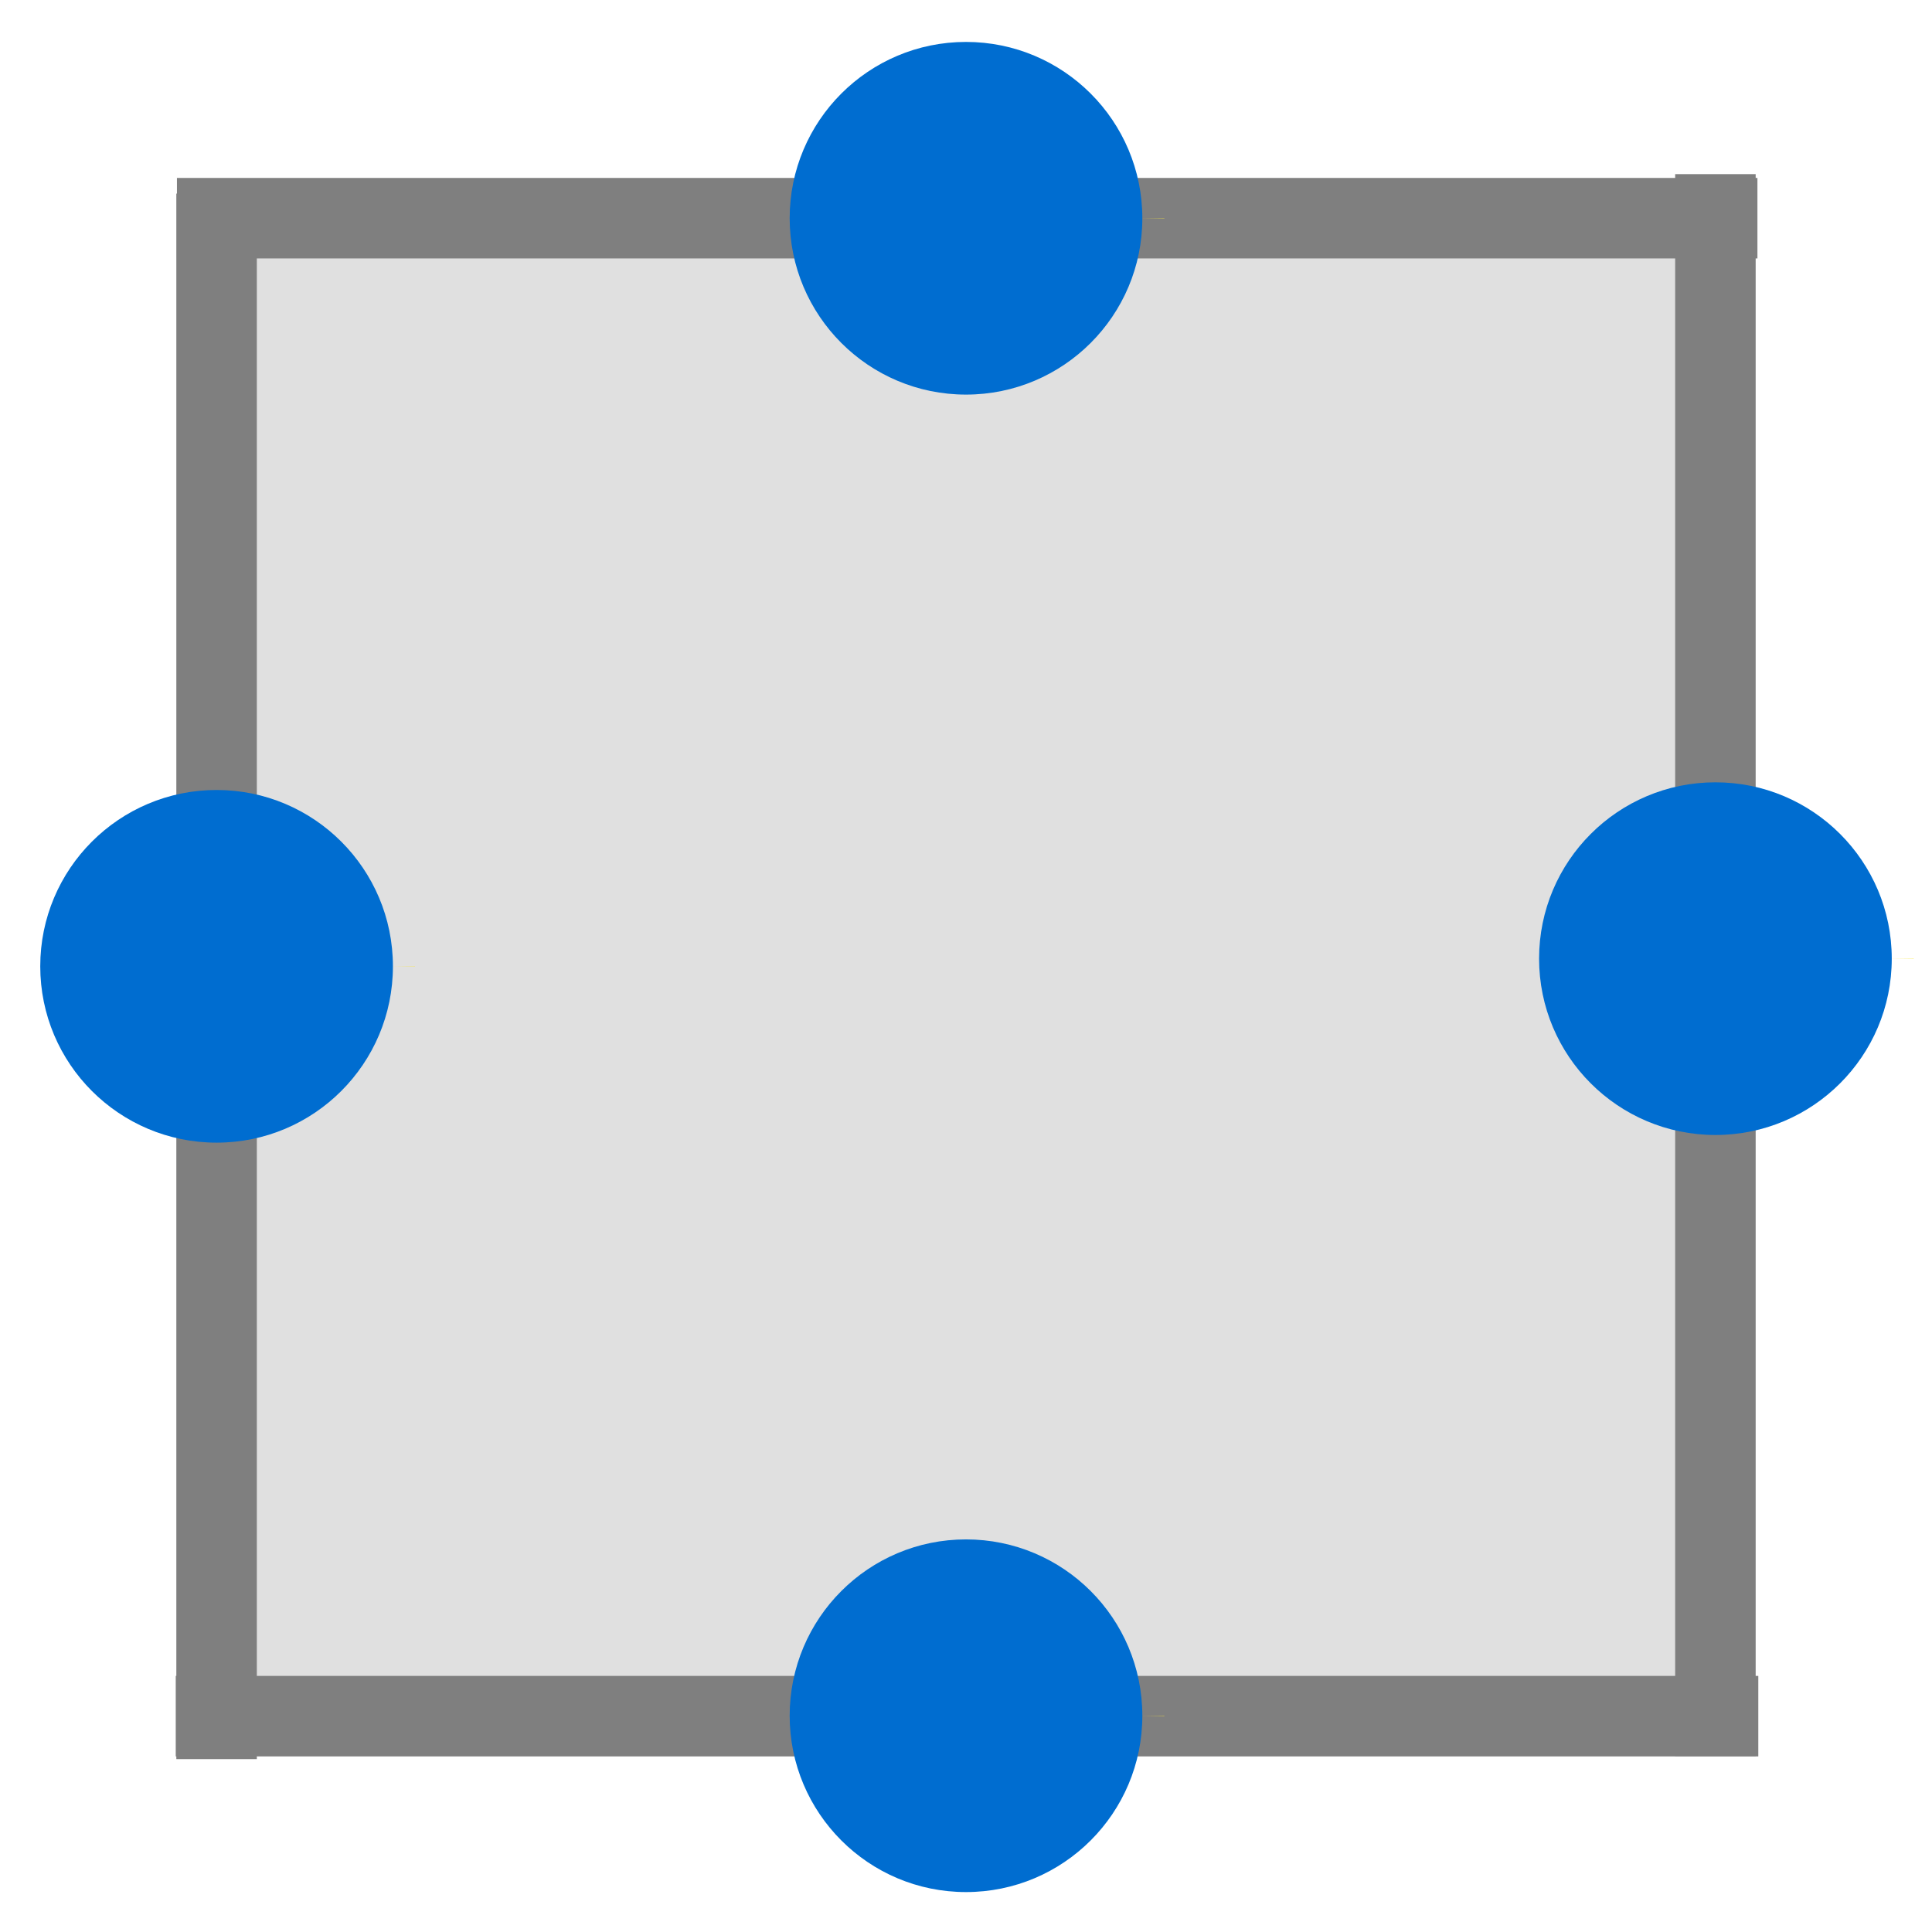
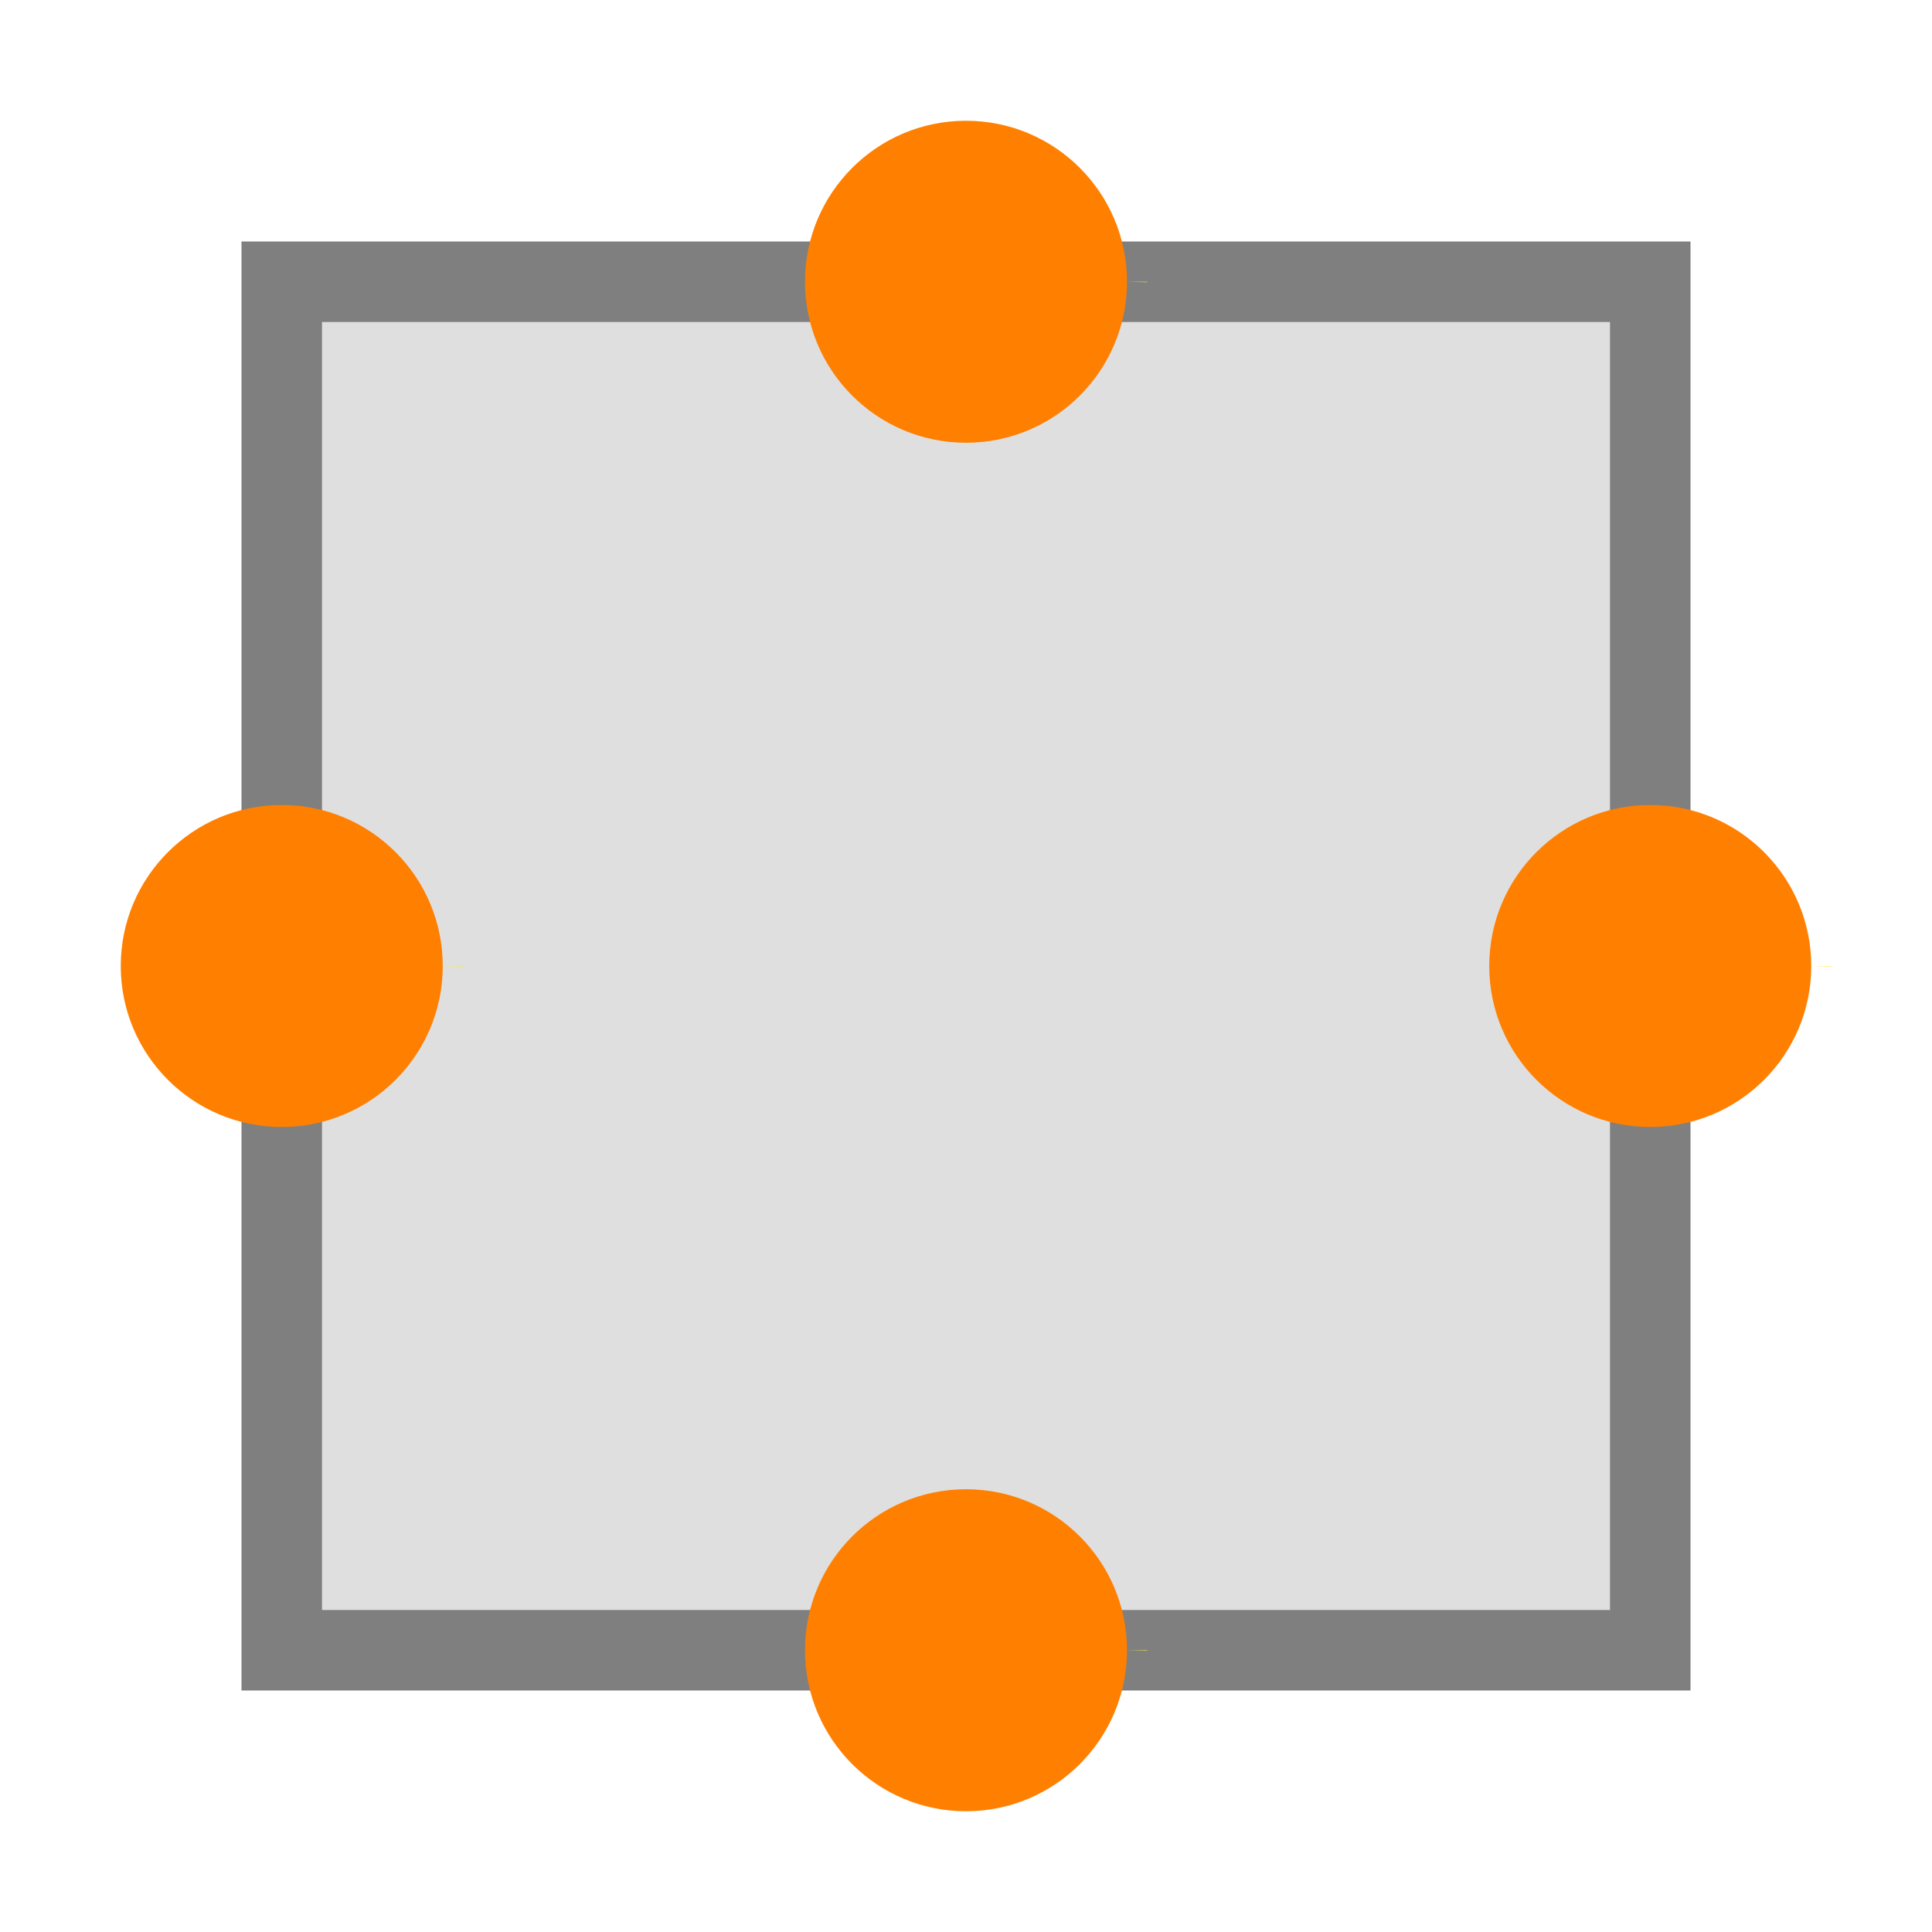
- <svg xmlns="http://www.w3.org/2000/svg" width="100%" height="100%" viewBox="0 0 24 24" version="1.1" xml:space="preserve" style="fill-rule:evenodd;clip-rule:evenodd;stroke-linejoin:round;">
-   <g id="Ebene-1" transform="matrix(1.09524,0,0,1.09524,-1.14286,-1127.44)">
-     <rect id="rect826" x="3.5" y="1031.86" width="17" height="17" style="fill:rgb(127,127,127);fill-opacity:0.24;" />
-     <g>
-       <g transform="matrix(4.48152,0,0,0.228261,-5.91269,1031.19)">
-         <rect x="2" y="1" width="4" height="4" style="fill:rgb(127,127,127);" />
-       </g>
-       <g transform="matrix(4.48742,0,0,0.228261,-5.93808,1048.18)">
-         <rect x="2" y="1" width="4" height="4" style="fill:rgb(127,127,127);" />
-       </g>
-       <g transform="matrix(2.74679e-16,-4.48585,0.228261,1.39769e-17,19.8152,1058.29)">
-         <rect x="2" y="1" width="4" height="4" style="fill:rgb(127,127,127);" />
-       </g>
-       <g transform="matrix(2.71814e-16,-4.43906,0.228261,1.39769e-17,2.81522,1058.23)">
-         <rect x="2" y="1" width="4" height="4" style="fill:rgb(127,127,127);" />
-       </g>
-     </g>
-     <g>
-       <g id="path4927-9-1" transform="matrix(1,0,0,1,-8.5,8.5)">
-         <circle cx="12" cy="1031.86" r="2" style="fill:rgb(0,109,208);stroke:rgb(248,230,60);stroke-width:0.5px;stroke-dasharray:0,5.5;" />
-       </g>
-       <g id="path4927-9-1-9" transform="matrix(1,0,0,1,-8.5,-8.48454)">
-         <circle cx="20.5" cy="1040.36" r="2" style="fill:rgb(0,109,208);stroke:rgb(248,230,60);stroke-width:0.5px;stroke-dasharray:0,5.5;" />
-       </g>
-       <g id="path4927-9-1-4" transform="matrix(1,0,0,1,8.5,-8.58696)">
-         <circle cx="12" cy="1048.86" r="2" style="fill:rgb(0,109,208);stroke:rgb(248,230,60);stroke-width:0.5px;stroke-dasharray:0,5.5;" />
-       </g>
-       <g id="path4927-9-1-90" transform="matrix(1,0,0,1,8.5,8.5)">
-         <circle cx="3.5" cy="1040.36" r="2" style="fill:rgb(0,109,208);stroke:rgb(248,230,60);stroke-width:0.5px;stroke-dasharray:0,5.5;" />
-       </g>
-     </g>
+ <svg xmlns="http://www.w3.org/2000/svg" width="24" height="24" viewBox="0 0 24 24" id="svg2" version="1.1">
+   <defs id="defs4">
+     </defs>
+   <g id="layer1" transform="translate(0,-1028.362)">
+     <rect style="fill:#7f7f7f;fill-opacity:0.247;stroke:#7f7f7f;stroke-width:1;stroke-miterlimit:4;stroke-dasharray:none;stroke-dashoffset:10;stroke-opacity:1" id="rect826" width="17" height="17" x="3.5" y="1031.862" />
+     <circle style="fill:#ff7f01;fill-opacity:1;stroke:#f8e63c;stroke-width:0.5;stroke-linejoin:round;stroke-miterlimit:4;stroke-dasharray:0, 5.5;stroke-dashoffset:0;stroke-opacity:1" id="path4927-9-1" cx="12" cy="1031.862" r="2" />
+     <circle style="fill:#ff7f01;fill-opacity:1;stroke:#f8e63c;stroke-width:0.5;stroke-linejoin:round;stroke-miterlimit:4;stroke-dasharray:0, 5.5;stroke-dashoffset:0;stroke-opacity:1" id="path4927-9-1-9" cx="20.5" cy="1040.362" r="2" />
+     <circle style="fill:#ff7f01;fill-opacity:1;stroke:#f8e63c;stroke-width:0.5;stroke-linejoin:round;stroke-miterlimit:4;stroke-dasharray:0, 5.5;stroke-dashoffset:0;stroke-opacity:1" id="path4927-9-1-4" cx="12" cy="1048.862" r="2" />
+     <circle style="fill:#ff7f01;fill-opacity:1;stroke:#f8e63c;stroke-width:0.5;stroke-linejoin:round;stroke-miterlimit:4;stroke-dasharray:0, 5.5;stroke-dashoffset:0;stroke-opacity:1" id="path4927-9-1-90" cx="3.5" cy="1040.362" r="2" />
  </g>
</svg>
